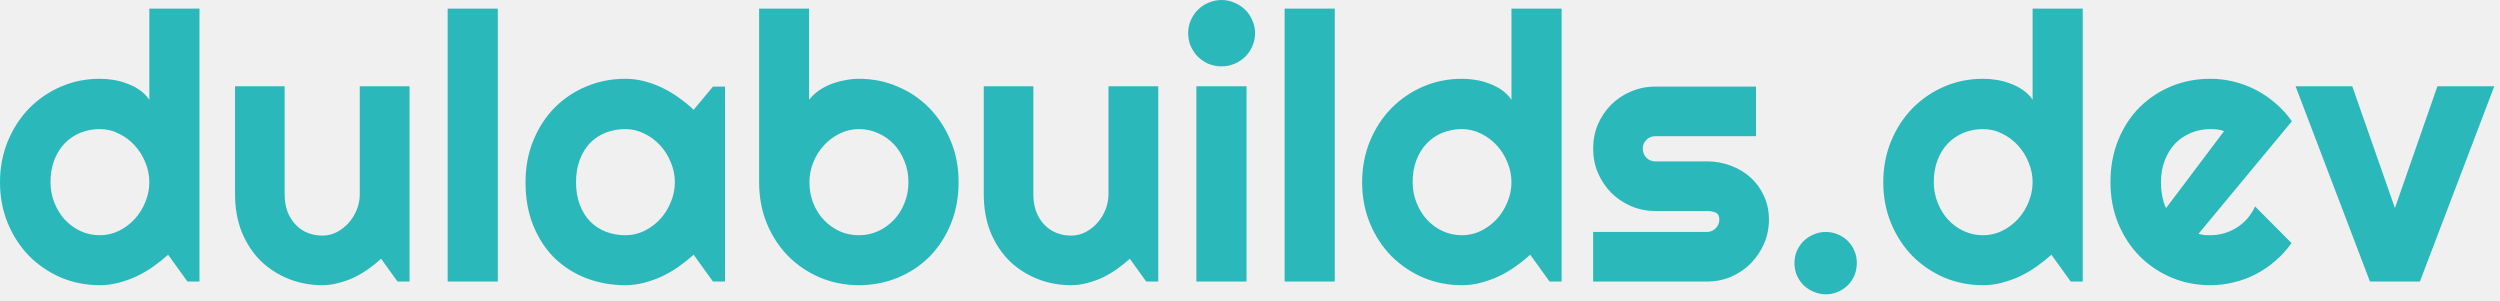
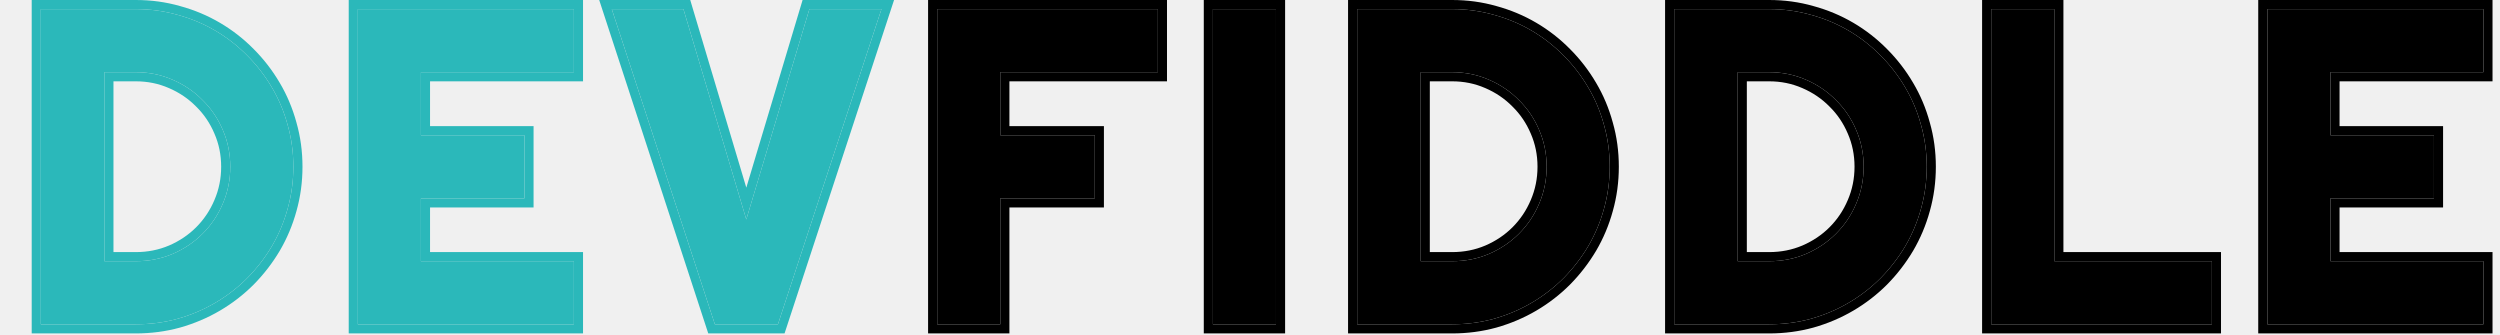
- <svg xmlns="http://www.w3.org/2000/svg" width="241" height="29" viewBox="0 0 241 29" fill="none">
-   <path d="M19.23 27.141H18.07L16.207 24.557C15.75 24.967 15.264 25.354 14.748 25.717C14.244 26.068 13.711 26.379 13.148 26.648C12.586 26.906 12.006 27.111 11.408 27.264C10.822 27.416 10.225 27.492 9.615 27.492C8.291 27.492 7.043 27.246 5.871 26.754C4.711 26.25 3.691 25.559 2.812 24.68C1.945 23.789 1.26 22.74 0.756 21.533C0.252 20.314 0 18.99 0 17.561C0 16.143 0.252 14.824 0.756 13.605C1.26 12.387 1.945 11.332 2.812 10.441C3.691 9.551 4.711 8.854 5.871 8.35C7.043 7.846 8.291 7.594 9.615 7.594C10.037 7.594 10.471 7.629 10.916 7.699C11.373 7.77 11.812 7.887 12.234 8.051C12.668 8.203 13.072 8.408 13.447 8.666C13.822 8.924 14.139 9.24 14.396 9.615V0.826H19.23V27.141ZM14.396 17.561C14.396 16.904 14.268 16.271 14.01 15.662C13.764 15.041 13.424 14.496 12.99 14.027C12.557 13.547 12.047 13.166 11.461 12.885C10.887 12.592 10.271 12.445 9.615 12.445C8.959 12.445 8.338 12.562 7.752 12.797C7.178 13.031 6.674 13.371 6.24 13.816C5.818 14.25 5.484 14.783 5.238 15.416C4.992 16.049 4.869 16.764 4.869 17.561C4.869 18.252 4.992 18.908 5.238 19.529C5.484 20.15 5.818 20.695 6.24 21.164C6.674 21.633 7.178 22.002 7.752 22.271C8.338 22.541 8.959 22.676 9.615 22.676C10.271 22.676 10.887 22.535 11.461 22.254C12.047 21.961 12.557 21.58 12.99 21.111C13.424 20.631 13.764 20.086 14.01 19.477C14.268 18.855 14.396 18.217 14.396 17.561ZM36.738 24.943C36.352 25.295 35.935 25.629 35.49 25.945C35.057 26.25 34.6 26.52 34.119 26.754C33.639 26.977 33.141 27.152 32.625 27.281C32.121 27.422 31.605 27.492 31.078 27.492C29.918 27.492 28.828 27.287 27.809 26.877C26.789 26.467 25.893 25.887 25.119 25.137C24.357 24.375 23.754 23.455 23.309 22.377C22.875 21.287 22.658 20.068 22.658 18.721V8.314H27.439V18.721C27.439 19.354 27.533 19.922 27.721 20.426C27.92 20.918 28.184 21.334 28.512 21.674C28.84 22.014 29.221 22.271 29.654 22.447C30.1 22.623 30.574 22.711 31.078 22.711C31.57 22.711 32.033 22.6 32.467 22.377C32.912 22.143 33.299 21.838 33.627 21.463C33.955 21.088 34.213 20.666 34.4 20.197C34.588 19.717 34.682 19.225 34.682 18.721V8.314H39.48V27.141H38.32L36.738 24.943ZM47.988 27.141H43.154V0.826H47.988V27.141ZM69.891 27.141H68.731L66.867 24.557C66.41 24.967 65.924 25.354 65.408 25.717C64.904 26.068 64.371 26.379 63.809 26.648C63.246 26.906 62.666 27.111 62.068 27.264C61.482 27.416 60.885 27.492 60.275 27.492C58.951 27.492 57.703 27.27 56.531 26.824C55.371 26.379 54.352 25.734 53.473 24.891C52.605 24.035 51.92 22.992 51.416 21.762C50.912 20.531 50.66 19.131 50.66 17.561C50.66 16.096 50.912 14.754 51.416 13.535C51.92 12.305 52.605 11.25 53.473 10.371C54.352 9.492 55.371 8.812 56.531 8.332C57.703 7.84 58.951 7.594 60.275 7.594C60.885 7.594 61.488 7.67 62.086 7.822C62.684 7.975 63.264 8.186 63.826 8.455C64.389 8.725 64.922 9.041 65.426 9.404C65.941 9.768 66.422 10.16 66.867 10.582L68.731 8.35H69.891V27.141ZM65.057 17.561C65.057 16.904 64.928 16.271 64.67 15.662C64.424 15.041 64.084 14.496 63.65 14.027C63.217 13.547 62.707 13.166 62.121 12.885C61.547 12.592 60.932 12.445 60.275 12.445C59.619 12.445 58.998 12.557 58.412 12.779C57.838 13.002 57.334 13.33 56.9 13.764C56.478 14.197 56.145 14.736 55.898 15.381C55.652 16.014 55.529 16.74 55.529 17.561C55.529 18.381 55.652 19.113 55.898 19.758C56.145 20.391 56.478 20.924 56.9 21.357C57.334 21.791 57.838 22.119 58.412 22.342C58.998 22.564 59.619 22.676 60.275 22.676C60.932 22.676 61.547 22.535 62.121 22.254C62.707 21.961 63.217 21.58 63.65 21.111C64.084 20.631 64.424 20.086 64.67 19.477C64.928 18.855 65.057 18.217 65.057 17.561ZM92.408 17.561C92.408 19.037 92.156 20.385 91.652 21.604C91.148 22.822 90.463 23.871 89.596 24.75C88.728 25.617 87.709 26.291 86.537 26.771C85.377 27.252 84.129 27.492 82.793 27.492C81.469 27.492 80.221 27.246 79.049 26.754C77.889 26.262 76.869 25.576 75.99 24.697C75.123 23.818 74.438 22.775 73.934 21.568C73.43 20.35 73.178 19.014 73.178 17.561V0.826H77.994V9.615C78.252 9.287 78.562 8.994 78.926 8.736C79.301 8.479 79.699 8.268 80.121 8.104C80.555 7.939 81 7.816 81.457 7.734C81.914 7.641 82.359 7.594 82.793 7.594C84.129 7.594 85.377 7.846 86.537 8.35C87.709 8.842 88.728 9.533 89.596 10.424C90.463 11.315 91.148 12.369 91.652 13.588C92.156 14.795 92.408 16.119 92.408 17.561ZM87.574 17.561C87.574 16.834 87.445 16.16 87.188 15.539C86.941 14.906 86.602 14.361 86.168 13.904C85.734 13.447 85.225 13.09 84.639 12.832C84.064 12.574 83.449 12.445 82.793 12.445C82.137 12.445 81.516 12.592 80.93 12.885C80.356 13.166 79.852 13.547 79.418 14.027C78.984 14.496 78.644 15.041 78.398 15.662C78.152 16.271 78.029 16.904 78.029 17.561C78.029 18.287 78.152 18.961 78.398 19.582C78.644 20.203 78.984 20.742 79.418 21.199C79.852 21.656 80.356 22.02 80.93 22.289C81.516 22.547 82.137 22.676 82.793 22.676C83.449 22.676 84.064 22.547 84.639 22.289C85.225 22.02 85.734 21.656 86.168 21.199C86.602 20.742 86.941 20.203 87.188 19.582C87.445 18.961 87.574 18.287 87.574 17.561ZM108.914 24.943C108.527 25.295 108.111 25.629 107.666 25.945C107.232 26.25 106.775 26.52 106.295 26.754C105.814 26.977 105.316 27.152 104.801 27.281C104.297 27.422 103.781 27.492 103.254 27.492C102.094 27.492 101.004 27.287 99.984 26.877C98.965 26.467 98.068 25.887 97.295 25.137C96.533 24.375 95.93 23.455 95.484 22.377C95.051 21.287 94.834 20.068 94.834 18.721V8.314H99.615V18.721C99.615 19.354 99.709 19.922 99.897 20.426C100.096 20.918 100.359 21.334 100.688 21.674C101.016 22.014 101.396 22.271 101.83 22.447C102.275 22.623 102.75 22.711 103.254 22.711C103.746 22.711 104.209 22.6 104.643 22.377C105.088 22.143 105.475 21.838 105.803 21.463C106.131 21.088 106.389 20.666 106.576 20.197C106.764 19.717 106.857 19.225 106.857 18.721V8.314H111.656V27.141H110.496L108.914 24.943ZM120.99 3.199C120.99 3.645 120.902 4.061 120.727 4.447C120.562 4.834 120.334 5.174 120.041 5.467C119.748 5.748 119.402 5.977 119.004 6.152C118.617 6.316 118.201 6.398 117.756 6.398C117.311 6.398 116.889 6.316 116.49 6.152C116.104 5.977 115.764 5.748 115.471 5.467C115.189 5.174 114.961 4.834 114.785 4.447C114.621 4.061 114.539 3.645 114.539 3.199C114.539 2.766 114.621 2.355 114.785 1.969C114.961 1.57 115.189 1.23 115.471 0.949C115.764 0.656 116.104 0.428 116.49 0.264C116.889 0.088 117.311 0 117.756 0C118.201 0 118.617 0.088 119.004 0.264C119.402 0.428 119.748 0.656 120.041 0.949C120.334 1.23 120.562 1.57 120.727 1.969C120.902 2.355 120.99 2.766 120.99 3.199ZM120.164 27.141H115.33V8.314H120.164V27.141ZM128.672 27.141H123.838V0.826H128.672V27.141ZM150.539 27.141H149.379L147.516 24.557C147.059 24.967 146.572 25.354 146.057 25.717C145.553 26.068 145.02 26.379 144.457 26.648C143.895 26.906 143.314 27.111 142.717 27.264C142.131 27.416 141.533 27.492 140.924 27.492C139.6 27.492 138.352 27.246 137.18 26.754C136.02 26.25 135 25.559 134.121 24.68C133.254 23.789 132.568 22.74 132.064 21.533C131.561 20.314 131.309 18.99 131.309 17.561C131.309 16.143 131.561 14.824 132.064 13.605C132.568 12.387 133.254 11.332 134.121 10.441C135 9.551 136.02 8.854 137.18 8.35C138.352 7.846 139.6 7.594 140.924 7.594C141.346 7.594 141.779 7.629 142.225 7.699C142.682 7.77 143.121 7.887 143.543 8.051C143.977 8.203 144.381 8.408 144.756 8.666C145.131 8.924 145.447 9.24 145.705 9.615V0.826H150.539V27.141ZM145.705 17.561C145.705 16.904 145.576 16.271 145.318 15.662C145.072 15.041 144.732 14.496 144.299 14.027C143.865 13.547 143.355 13.166 142.77 12.885C142.195 12.592 141.58 12.445 140.924 12.445C140.268 12.445 139.646 12.562 139.061 12.797C138.486 13.031 137.982 13.371 137.549 13.816C137.127 14.25 136.793 14.783 136.547 15.416C136.301 16.049 136.178 16.764 136.178 17.561C136.178 18.252 136.301 18.908 136.547 19.529C136.793 20.15 137.127 20.695 137.549 21.164C137.982 21.633 138.486 22.002 139.061 22.271C139.646 22.541 140.268 22.676 140.924 22.676C141.58 22.676 142.195 22.535 142.77 22.254C143.355 21.961 143.865 21.58 144.299 21.111C144.732 20.631 145.072 20.086 145.318 19.477C145.576 18.855 145.705 18.217 145.705 17.561ZM164.549 27.141H153.58V22.359H164.549C164.877 22.359 165.158 22.242 165.393 22.008C165.627 21.773 165.744 21.492 165.744 21.164C165.744 20.824 165.627 20.602 165.393 20.496C165.158 20.391 164.877 20.338 164.549 20.338H159.557C158.725 20.338 157.945 20.18 157.219 19.863C156.492 19.547 155.859 19.119 155.32 18.58C154.781 18.029 154.354 17.391 154.037 16.664C153.732 15.938 153.58 15.158 153.58 14.326C153.58 13.494 153.732 12.715 154.037 11.988C154.354 11.262 154.781 10.629 155.32 10.09C155.859 9.551 156.492 9.129 157.219 8.824C157.945 8.508 158.725 8.35 159.557 8.35H169.277V13.131H159.557C159.229 13.131 158.947 13.248 158.713 13.482C158.479 13.717 158.361 13.998 158.361 14.326C158.361 14.666 158.479 14.959 158.713 15.205C158.947 15.44 159.229 15.557 159.557 15.557H164.549C165.369 15.557 166.143 15.697 166.869 15.979C167.596 16.248 168.229 16.629 168.768 17.121C169.307 17.613 169.734 18.205 170.051 18.896C170.367 19.588 170.525 20.344 170.525 21.164C170.525 21.996 170.367 22.775 170.051 23.502C169.734 24.217 169.307 24.85 168.768 25.4C168.229 25.939 167.596 26.367 166.869 26.684C166.143 26.988 165.369 27.141 164.549 27.141ZM178.998 25.348C178.998 25.77 178.922 26.168 178.77 26.543C178.617 26.906 178.406 27.223 178.137 27.492C177.867 27.762 177.551 27.973 177.188 28.125C176.824 28.289 176.432 28.371 176.01 28.371C175.6 28.371 175.207 28.289 174.832 28.125C174.469 27.973 174.146 27.762 173.865 27.492C173.596 27.223 173.379 26.906 173.215 26.543C173.062 26.168 172.986 25.77 172.986 25.348C172.986 24.938 173.062 24.551 173.215 24.188C173.379 23.824 173.596 23.508 173.865 23.238C174.146 22.969 174.469 22.758 174.832 22.605C175.207 22.441 175.6 22.359 176.01 22.359C176.432 22.359 176.824 22.441 177.188 22.605C177.551 22.758 177.867 22.969 178.137 23.238C178.406 23.508 178.617 23.824 178.77 24.188C178.922 24.551 178.998 24.938 178.998 25.348ZM200.777 27.141H199.617L197.754 24.557C197.297 24.967 196.811 25.354 196.295 25.717C195.791 26.068 195.258 26.379 194.695 26.648C194.133 26.906 193.553 27.111 192.955 27.264C192.369 27.416 191.771 27.492 191.162 27.492C189.838 27.492 188.59 27.246 187.418 26.754C186.258 26.25 185.238 25.559 184.359 24.68C183.492 23.789 182.807 22.74 182.303 21.533C181.799 20.314 181.547 18.99 181.547 17.561C181.547 16.143 181.799 14.824 182.303 13.605C182.807 12.387 183.492 11.332 184.359 10.441C185.238 9.551 186.258 8.854 187.418 8.35C188.59 7.846 189.838 7.594 191.162 7.594C191.584 7.594 192.018 7.629 192.463 7.699C192.92 7.77 193.359 7.887 193.781 8.051C194.215 8.203 194.619 8.408 194.994 8.666C195.369 8.924 195.686 9.24 195.943 9.615V0.826H200.777V27.141ZM195.943 17.561C195.943 16.904 195.814 16.271 195.557 15.662C195.311 15.041 194.971 14.496 194.537 14.027C194.104 13.547 193.594 13.166 193.008 12.885C192.434 12.592 191.818 12.445 191.162 12.445C190.506 12.445 189.885 12.562 189.299 12.797C188.725 13.031 188.221 13.371 187.787 13.816C187.365 14.25 187.031 14.783 186.785 15.416C186.539 16.049 186.416 16.764 186.416 17.561C186.416 18.252 186.539 18.908 186.785 19.529C187.031 20.15 187.365 20.695 187.787 21.164C188.221 21.633 188.725 22.002 189.299 22.271C189.885 22.541 190.506 22.676 191.162 22.676C191.818 22.676 192.434 22.535 193.008 22.254C193.594 21.961 194.104 21.58 194.537 21.111C194.971 20.631 195.311 20.086 195.557 19.477C195.814 18.855 195.943 18.217 195.943 17.561ZM211.939 22.535C212.127 22.594 212.314 22.635 212.502 22.658C212.689 22.67 212.877 22.676 213.064 22.676C213.533 22.676 213.984 22.611 214.418 22.482C214.852 22.354 215.256 22.172 215.631 21.938C216.018 21.691 216.357 21.398 216.65 21.059C216.955 20.707 217.201 20.32 217.389 19.898L220.904 23.432C220.459 24.064 219.943 24.633 219.357 25.137C218.783 25.641 218.156 26.068 217.477 26.42C216.809 26.771 216.1 27.035 215.35 27.211C214.611 27.398 213.85 27.492 213.064 27.492C211.74 27.492 210.492 27.246 209.32 26.754C208.16 26.262 207.141 25.576 206.262 24.697C205.395 23.818 204.709 22.775 204.205 21.568C203.701 20.35 203.449 19.014 203.449 17.561C203.449 16.072 203.701 14.713 204.205 13.482C204.709 12.252 205.395 11.203 206.262 10.336C207.141 9.469 208.16 8.795 209.32 8.314C210.492 7.834 211.74 7.594 213.064 7.594C213.85 7.594 214.617 7.688 215.367 7.875C216.117 8.062 216.826 8.332 217.494 8.684C218.174 9.035 218.807 9.469 219.393 9.984C219.979 10.488 220.494 11.057 220.939 11.69L211.939 22.535ZM214.4 12.639C214.178 12.557 213.955 12.504 213.732 12.48C213.521 12.457 213.299 12.445 213.064 12.445C212.408 12.445 211.787 12.568 211.201 12.815C210.627 13.049 210.123 13.389 209.689 13.834C209.268 14.279 208.934 14.818 208.688 15.451C208.441 16.072 208.318 16.775 208.318 17.561C208.318 17.736 208.324 17.936 208.336 18.158C208.359 18.381 208.389 18.609 208.424 18.844C208.471 19.066 208.523 19.283 208.582 19.494C208.641 19.705 208.717 19.893 208.811 20.057L214.4 12.639ZM228.463 27.141L221.291 8.314H226.758L230.871 20.057L234.967 8.314H240.451L233.279 27.141H228.463Z" fill="#2BB8BA" />
+ <svg xmlns="http://www.w3.org/2000/svg" width="411" height="55" viewBox="0 0 411 55" fill="none">
+   <mask id="path-1-outside-1_114_28" maskUnits="userSpaceOnUse" x="152" y="-0.686" width="258" height="56" fill="black">
+     <rect fill="white" x="152" y="-0.686" width="258" height="56" />
+     <path d="M164.447 53.315H154.077V1.5H190.354V11.87H164.447V22.24H179.984V32.61H164.447V53.315ZM209.772 53.315H199.402V1.5H209.772V53.315ZM264.636 27.407C264.636 29.792 264.323 32.092 263.697 34.309C263.095 36.501 262.227 38.56 261.095 40.487C259.963 42.39 258.614 44.137 257.048 45.727C255.483 47.292 253.736 48.641 251.809 49.773C249.882 50.906 247.81 51.785 245.594 52.411C243.402 53.013 241.114 53.315 238.729 53.315H223.12V1.5H238.729C241.114 1.5 243.402 1.813 245.594 2.439C247.81 3.042 249.882 3.909 251.809 5.041C253.736 6.173 255.483 7.534 257.048 9.124C258.614 10.69 259.963 12.436 261.095 14.363C262.227 16.266 263.095 18.326 263.697 20.542C264.323 22.734 264.636 25.023 264.636 27.407ZM254.266 27.407C254.266 25.263 253.857 23.252 253.038 21.373C252.243 19.494 251.135 17.856 249.713 16.459C248.316 15.038 246.666 13.918 244.763 13.099C242.884 12.28 240.873 11.87 238.729 11.87H233.562V42.944H238.729C240.873 42.944 242.884 42.547 244.763 41.752C246.666 40.933 248.316 39.825 249.713 38.428C251.135 37.007 252.243 35.356 253.038 33.477C253.857 31.575 254.266 29.551 254.266 27.407ZM316.754 27.407C316.754 29.792 316.441 32.092 315.815 34.309C315.213 36.501 314.345 38.56 313.213 40.487C312.081 42.39 310.732 44.137 309.166 45.727C307.601 47.292 305.854 48.641 303.927 49.773C302 50.906 299.928 51.785 297.712 52.411C295.52 53.013 293.232 53.315 290.847 53.315H275.238V1.5H290.847C293.232 1.5 295.52 1.813 297.712 2.439C299.928 3.042 302 3.909 303.927 5.041C305.854 6.173 307.601 7.534 309.166 9.124C310.732 10.69 312.081 12.436 313.213 14.363C314.345 16.266 315.213 18.326 315.815 20.542C316.441 22.734 316.754 25.023 316.754 27.407ZM306.384 27.407C306.384 25.263 305.975 23.252 305.156 21.373C304.361 19.494 303.253 17.856 301.831 16.459C300.434 15.038 298.784 13.918 296.881 13.099C295.002 12.28 292.991 11.87 290.847 11.87H285.68V42.944H290.847C292.991 42.944 295.002 42.547 296.881 41.752C298.784 40.933 300.434 39.825 301.831 38.428C303.253 37.007 304.361 35.356 305.156 33.477C305.975 31.575 306.384 29.551 306.384 27.407ZM363.633 53.315H327.356V1.5H337.726V42.944H363.633V53.315ZM408.271 53.315H372.753V1.5H408.271V11.87H383.123V22.24H400.142V32.61H383.123V42.944H408.271V53.315Z" />
+   </mask>
+   <path d="M164.447 53.315H154.077V1.5H190.354V11.87H164.447V22.24H179.984V32.61H164.447V53.315ZM209.772 53.315H199.402V1.5H209.772V53.315ZM264.636 27.407C264.636 29.792 264.323 32.092 263.697 34.309C263.095 36.501 262.227 38.56 261.095 40.487C259.963 42.39 258.614 44.137 257.048 45.727C255.483 47.292 253.736 48.641 251.809 49.773C249.882 50.906 247.81 51.785 245.594 52.411C243.402 53.013 241.114 53.315 238.729 53.315H223.12V1.5H238.729C241.114 1.5 243.402 1.813 245.594 2.439C247.81 3.042 249.882 3.909 251.809 5.041C253.736 6.173 255.483 7.534 257.048 9.124C258.614 10.69 259.963 12.436 261.095 14.363C262.227 16.266 263.095 18.326 263.697 20.542C264.323 22.734 264.636 25.023 264.636 27.407ZM254.266 27.407C254.266 25.263 253.857 23.252 253.038 21.373C252.243 19.494 251.135 17.856 249.713 16.459C248.316 15.038 246.666 13.918 244.763 13.099C242.884 12.28 240.873 11.87 238.729 11.87H233.562V42.944H238.729C240.873 42.944 242.884 42.547 244.763 41.752C246.666 40.933 248.316 39.825 249.713 38.428C251.135 37.007 252.243 35.356 253.038 33.477C253.857 31.575 254.266 29.551 254.266 27.407ZM316.754 27.407C316.754 29.792 316.441 32.092 315.815 34.309C315.213 36.501 314.345 38.56 313.213 40.487C312.081 42.39 310.732 44.137 309.166 45.727C307.601 47.292 305.854 48.641 303.927 49.773C302 50.906 299.928 51.785 297.712 52.411C295.52 53.013 293.232 53.315 290.847 53.315H275.238V1.5H290.847C293.232 1.5 295.52 1.813 297.712 2.439C299.928 3.042 302 3.909 303.927 5.041C305.854 6.173 307.601 7.534 309.166 9.124C310.732 10.69 312.081 12.436 313.213 14.363C314.345 16.266 315.213 18.326 315.815 20.542C316.441 22.734 316.754 25.023 316.754 27.407ZM306.384 27.407C306.384 25.263 305.975 23.252 305.156 21.373C304.361 19.494 303.253 17.856 301.831 16.459C300.434 15.038 298.784 13.918 296.881 13.099C295.002 12.28 292.991 11.87 290.847 11.87H285.68V42.944H290.847C292.991 42.944 295.002 42.547 296.881 41.752C298.784 40.933 300.434 39.825 301.831 38.428C303.253 37.007 304.361 35.356 305.156 33.477C305.975 31.575 306.384 29.551 306.384 27.407ZM363.633 53.315H327.356V1.5H337.726V42.944H363.633V53.315ZM408.271 53.315H372.753V1.5H408.271V11.87H383.123V22.24H400.142V32.61H383.123V42.944H408.271V53.315Z" fill="black" />
+   <path d="M164.447 53.315V54.815H165.947V53.315H164.447ZM154.077 53.315H152.577V54.815H154.077V53.315ZM154.077 1.5V0H152.577V1.5H154.077ZM190.354 1.5H191.854V0H190.354V1.5ZM190.354 11.87V13.37H191.854V11.87H190.354ZM164.447 11.87V10.37H162.947V11.87H164.447ZM164.447 22.24H162.947V23.74H164.447V22.24ZM179.984 22.24H181.484V20.74H179.984V22.24ZM179.984 32.61V34.11H181.484V32.61H179.984ZM164.447 32.61V31.11H162.947V32.61H164.447ZM164.447 53.315V51.815H154.077V53.315V54.815H164.447V53.315ZM154.077 53.315H155.577V1.5H154.077H152.577V53.315H154.077ZM154.077 1.5V3H190.354V1.5V0H154.077V1.5ZM190.354 1.5H188.854V11.87H190.354H191.854V1.5H190.354ZM190.354 11.87V10.37H164.447V11.87V13.37H190.354V11.87ZM164.447 11.87H162.947V22.24H164.447H165.947V11.87H164.447ZM164.447 22.24V23.74H179.984V22.24V20.74H164.447V22.24ZM179.984 22.24H178.484V32.61H179.984H181.484V22.24H179.984ZM179.984 32.61V31.11H164.447V32.61V34.11H179.984V32.61ZM164.447 32.61H162.947V53.315H164.447H165.947V32.61H164.447ZM209.772 53.315V54.815H211.272V53.315H209.772ZM199.402 53.315H197.902V54.815H199.402V53.315ZM199.402 1.5V0H197.902V1.5H199.402ZM209.772 1.5H211.272V0H209.772V1.5ZM209.772 53.315V51.815H199.402V53.315V54.815H209.772V53.315ZM199.402 53.315H200.902V1.5H199.402H197.902V53.315H199.402ZM199.402 1.5V3H209.772V1.5V0H199.402V1.5ZM209.772 1.5H208.272V53.315H209.772H211.272V1.5H209.772ZM263.697 34.309L262.253 33.901L262.25 33.911L263.697 34.309ZM261.095 40.487L262.384 41.254L262.389 41.247L261.095 40.487ZM257.048 45.727L258.109 46.787L258.117 46.779L257.048 45.727ZM245.594 52.411L245.992 53.858L246.002 53.855L245.594 52.411ZM223.12 53.315H221.62V54.815H223.12V53.315ZM223.12 1.5V0H221.62V1.5H223.12ZM245.594 2.439L245.182 3.882L245.192 3.884L245.201 3.887L245.594 2.439ZM257.048 9.124L255.98 10.177L255.988 10.185L257.048 9.124ZM261.095 14.363L259.802 15.123L259.806 15.13L261.095 14.363ZM263.697 20.542L262.249 20.935L262.252 20.945L262.255 20.954L263.697 20.542ZM253.038 21.373L251.656 21.957L251.659 21.965L251.663 21.972L253.038 21.373ZM249.713 16.459L248.644 17.511L248.653 17.52L248.662 17.529L249.713 16.459ZM244.763 13.099L244.164 14.474L244.17 14.476L244.763 13.099ZM233.562 11.87V10.37H232.062V11.87H233.562ZM233.562 42.944H232.062V44.444H233.562V42.944ZM244.763 41.752L245.348 43.133L245.356 43.13L244.763 41.752ZM249.713 38.428L248.653 37.367L249.713 38.428ZM253.038 33.477L251.66 32.885L251.656 32.893L253.038 33.477ZM264.636 27.407H263.136C263.136 29.659 262.841 31.822 262.253 33.901L263.697 34.309L265.14 34.717C265.805 32.363 266.136 29.925 266.136 27.407H264.636ZM263.697 34.309L262.25 33.911C261.683 35.978 260.866 37.916 259.802 39.727L261.095 40.487L262.389 41.247C263.589 39.205 264.507 37.023 265.143 34.706L263.697 34.309ZM261.095 40.487L259.806 39.72C258.736 41.519 257.461 43.169 255.98 44.674L257.048 45.727L258.117 46.779C259.767 45.104 261.19 43.262 262.384 41.254L261.095 40.487ZM257.048 45.727L255.988 44.666C254.513 46.141 252.868 47.412 251.049 48.48L251.809 49.773L252.569 51.067C254.605 49.871 256.452 48.444 258.109 46.787L257.048 45.727ZM251.809 49.773L251.049 48.48C249.236 49.545 247.283 50.375 245.186 50.968L245.594 52.411L246.002 53.855C248.338 53.194 250.528 52.266 252.569 51.067L251.809 49.773ZM245.594 52.411L245.197 50.965C243.141 51.53 240.986 51.815 238.729 51.815V53.315V54.815C241.242 54.815 243.664 54.497 245.992 53.858L245.594 52.411ZM238.729 53.315V51.815H223.12V53.315V54.815H238.729V53.315ZM223.12 53.315H224.62V1.5H223.12H221.62V53.315H223.12ZM223.12 1.5V3H238.729V1.5V0H223.12V1.5ZM238.729 1.5V3C240.981 3 243.13 3.295 245.182 3.882L245.594 2.439L246.006 0.997C243.674 0.331 241.247 0 238.729 0V1.5ZM245.594 2.439L245.201 3.887C247.292 4.455 249.24 5.271 251.049 6.334L251.809 5.041L252.569 3.748C250.524 2.546 248.329 1.628 245.988 0.992L245.594 2.439ZM251.809 5.041L251.049 6.334C252.864 7.4 254.506 8.68 255.98 10.177L257.048 9.124L258.117 8.071C256.459 6.388 254.609 4.946 252.569 3.748L251.809 5.041ZM257.048 9.124L255.988 10.185C257.463 11.66 258.734 13.305 259.802 15.123L261.095 14.363L262.389 13.604C261.193 11.568 259.766 9.72 258.109 8.063L257.048 9.124ZM261.095 14.363L259.806 15.13C260.866 16.912 261.681 18.845 262.249 20.935L263.697 20.542L265.144 20.149C264.508 17.806 263.589 15.62 262.384 13.596L261.095 14.363ZM263.697 20.542L262.255 20.954C262.841 23.006 263.136 25.155 263.136 27.407H264.636H266.136C266.136 24.89 265.805 22.462 265.139 20.13L263.697 20.542ZM254.266 27.407H255.766C255.766 25.067 255.318 22.85 254.413 20.774L253.038 21.373L251.663 21.972C252.395 23.654 252.766 25.46 252.766 27.407H254.266ZM253.038 21.373L254.419 20.789C253.549 18.732 252.33 16.928 250.765 15.389L249.713 16.459L248.662 17.529C249.939 18.784 250.936 20.256 251.656 21.957L253.038 21.373ZM249.713 16.459L250.783 15.407C249.244 13.842 247.431 12.614 245.356 11.721L244.763 13.099L244.17 14.476C245.902 15.222 247.388 16.233 248.644 17.511L249.713 16.459ZM244.763 13.099L245.363 11.724C243.286 10.818 241.07 10.37 238.729 10.37V11.87V13.37C240.676 13.37 242.483 13.741 244.164 14.474L244.763 13.099ZM238.729 11.87V10.37H233.562V11.87V13.37H238.729V11.87ZM233.562 11.87H232.062V42.944H233.562H235.062V11.87H233.562ZM233.562 42.944V44.444H238.729V42.944V41.444H233.562V42.944ZM238.729 42.944V44.444C241.063 44.444 243.275 44.011 245.348 43.133L244.763 41.752L244.179 40.37C242.494 41.083 240.683 41.444 238.729 41.444V42.944ZM244.763 41.752L245.356 43.13C247.425 42.239 249.236 41.026 250.774 39.488L249.713 38.428L248.653 37.367C247.397 38.623 245.907 39.627 244.17 40.374L244.763 41.752ZM249.713 38.428L250.774 39.488C252.334 37.928 253.55 36.116 254.419 34.062L253.038 33.477L251.656 32.893C250.935 34.597 249.935 36.084 248.653 37.367L249.713 38.428ZM253.038 33.477L254.416 34.071C255.318 31.974 255.766 29.748 255.766 27.407H254.266H252.766C252.766 29.355 252.395 31.175 251.66 32.885L253.038 33.477ZM315.815 34.309L314.371 33.901L314.368 33.911L315.815 34.309ZM313.213 40.487L314.502 41.254L314.507 41.247L313.213 40.487ZM309.166 45.727L310.227 46.787L310.235 46.779L309.166 45.727ZM297.712 52.411L298.11 53.858L298.12 53.855L297.712 52.411ZM275.238 53.315H273.738V54.815H275.238V53.315ZM275.238 1.5V0H273.738V1.5H275.238ZM297.712 2.439L297.3 3.882L297.31 3.884L297.319 3.887L297.712 2.439ZM309.166 9.124L308.098 10.177L308.106 10.185L309.166 9.124ZM313.213 14.363L311.92 15.123L311.924 15.13L313.213 14.363ZM315.815 20.542L314.367 20.935L314.37 20.945L314.373 20.954L315.815 20.542ZM305.156 21.373L303.774 21.957L303.777 21.965L303.781 21.972L305.156 21.373ZM301.831 16.459L300.762 17.511L300.771 17.52L300.78 17.529L301.831 16.459ZM296.881 13.099L296.282 14.474L296.288 14.476L296.881 13.099ZM285.68 11.87V10.37H284.18V11.87H285.68ZM285.68 42.944H284.18V44.444H285.68V42.944ZM296.881 41.752L297.466 43.133L297.474 43.13L296.881 41.752ZM301.831 38.428L300.771 37.367L301.831 38.428ZM305.156 33.477L303.778 32.885L303.774 32.893L305.156 33.477ZM316.754 27.407H315.254C315.254 29.659 314.959 31.822 314.371 33.901L315.815 34.309L317.258 34.717C317.923 32.363 318.254 29.925 318.254 27.407H316.754ZM315.815 34.309L314.368 33.911C313.801 35.978 312.984 37.916 311.92 39.727L313.213 40.487L314.507 41.247C315.707 39.205 316.625 37.023 317.261 34.706L315.815 34.309ZM313.213 40.487L311.924 39.72C310.854 41.519 309.579 43.169 308.098 44.674L309.166 45.727L310.235 46.779C311.885 45.104 313.308 43.262 314.502 41.254L313.213 40.487ZM309.166 45.727L308.106 44.666C306.631 46.141 304.986 47.412 303.167 48.48L303.927 49.773L304.687 51.067C306.723 49.871 308.57 48.444 310.227 46.787L309.166 45.727ZM303.927 49.773L303.167 48.48C301.354 49.545 299.401 50.375 297.304 50.968L297.712 52.411L298.12 53.855C300.456 53.194 302.646 52.266 304.687 51.067L303.927 49.773ZM297.712 52.411L297.315 50.965C295.259 51.53 293.104 51.815 290.847 51.815V53.315V54.815C293.359 54.815 295.782 54.497 298.11 53.858L297.712 52.411ZM290.847 53.315V51.815H275.238V53.315V54.815H290.847V53.315ZM275.238 53.315H276.738V1.5H275.238H273.738V53.315H275.238ZM275.238 1.5V3H290.847V1.5V0H275.238V1.5ZM290.847 1.5V3C293.099 3 295.248 3.295 297.3 3.882L297.712 2.439L298.124 0.997C295.792 0.331 293.365 0 290.847 0V1.5ZM297.712 2.439L297.319 3.887C299.41 4.455 301.358 5.271 303.167 6.334L303.927 5.041L304.687 3.748C302.642 2.546 300.447 1.628 298.106 0.992L297.712 2.439ZM303.927 5.041L303.167 6.334C304.982 7.4 306.624 8.68 308.098 10.177L309.166 9.124L310.235 8.071C308.577 6.388 306.727 4.946 304.687 3.748L303.927 5.041ZM309.166 9.124L308.106 10.185C309.581 11.66 310.852 13.305 311.92 15.123L313.213 14.363L314.507 13.604C313.311 11.568 311.884 9.72 310.227 8.063L309.166 9.124ZM313.213 14.363L311.924 15.13C312.984 16.912 313.799 18.845 314.367 20.935L315.815 20.542L317.262 20.149C316.626 17.806 315.707 15.62 314.502 13.596L313.213 14.363ZM315.815 20.542L314.373 20.954C314.959 23.006 315.254 25.155 315.254 27.407H316.754H318.254C318.254 24.89 317.923 22.462 317.257 20.13L315.815 20.542ZM306.384 27.407H307.884C307.884 25.067 307.436 22.85 306.531 20.774L305.156 21.373L303.781 21.972C304.513 23.654 304.884 25.46 304.884 27.407H306.384ZM305.156 21.373L306.537 20.789C305.667 18.732 304.448 16.928 302.883 15.389L301.831 16.459L300.78 17.529C302.057 18.784 303.054 20.256 303.774 21.957L305.156 21.373ZM301.831 16.459L302.901 15.407C301.362 13.842 299.549 12.614 297.474 11.721L296.881 13.099L296.288 14.476C298.02 15.222 299.506 16.233 300.762 17.511L301.831 16.459ZM296.881 13.099L297.481 11.724C295.404 10.818 293.188 10.37 290.847 10.37V11.87V13.37C292.794 13.37 294.601 13.741 296.282 14.474L296.881 13.099ZM290.847 11.87V10.37H285.68V11.87V13.37H290.847V11.87ZM285.68 11.87H284.18V42.944H285.68H287.18V11.87H285.68ZM285.68 42.944V44.444H290.847V42.944V41.444H285.68V42.944ZM290.847 42.944V44.444C293.181 44.444 295.393 44.011 297.466 43.133L296.881 41.752L296.297 40.37C294.612 41.083 292.801 41.444 290.847 41.444V42.944ZM296.881 41.752L297.474 43.13C299.543 42.239 301.354 41.026 302.892 39.488L301.831 38.428L300.771 37.367C299.515 38.623 298.025 39.627 296.288 40.374L296.881 41.752ZM301.831 38.428L302.892 39.488C304.452 37.928 305.668 36.116 306.537 34.062L305.156 33.477L303.774 32.893C303.053 34.597 302.053 36.084 300.771 37.367L301.831 38.428ZM305.156 33.477L306.533 34.071C307.436 31.974 307.884 29.748 307.884 27.407H306.384H304.884C304.884 29.355 304.513 31.175 303.778 32.885L305.156 33.477ZM363.633 53.315V54.815H365.133V53.315H363.633ZM327.356 53.315H325.856V54.815H327.356V53.315ZM327.356 1.5V0H325.856V1.5H327.356ZM337.726 1.5H339.226V0H337.726V1.5ZM337.726 42.944H336.226V44.444H337.726V42.944ZM363.633 42.944H365.133V41.444H363.633V42.944ZM363.633 53.315V51.815H327.356V53.315V54.815H363.633V53.315ZM327.356 53.315H328.856V1.5H327.356H325.856V53.315H327.356ZM327.356 1.5V3H337.726V1.5V0H327.356V1.5ZM337.726 1.5H336.226V42.944H337.726H339.226V1.5H337.726ZM337.726 42.944V44.444H363.633V42.944V41.444H337.726V42.944ZM363.633 42.944H362.133V53.315H363.633H365.133V42.944H363.633ZM408.271 53.315V54.815H409.771V53.315H408.271ZM372.753 53.315H371.253V54.815H372.753V53.315ZM372.753 1.5V0H371.253V1.5H372.753ZM408.271 1.5H409.771V0H408.271V1.5ZM408.271 11.87V13.37H409.771V11.87H408.271ZM383.123 11.87V10.37H381.623V11.87H383.123ZM383.123 22.24H381.623V23.74H383.123V22.24ZM400.142 22.24H401.642V20.74H400.142V22.24ZM400.142 32.61V34.11H401.642V32.61H400.142ZM383.123 32.61V31.11H381.623V32.61H383.123ZM383.123 42.944H381.623V44.444H383.123V42.944ZM408.271 42.944H409.771V41.444H408.271V42.944ZM408.271 53.315V51.815H372.753V53.315V54.815H408.271V53.315ZM372.753 53.315H374.253V1.5H372.753H371.253V53.315H372.753ZM372.753 1.5V3H408.271V1.5V0H372.753V1.5ZM408.271 1.5H406.771V11.87H408.271H409.771V1.5H408.271ZM408.271 11.87V10.37H383.123V11.87V13.37H408.271V11.87ZM383.123 11.87H381.623V22.24H383.123H384.623V11.87H383.123ZM383.123 22.24V23.74H400.142V22.24V20.74H383.123V22.24ZM400.142 22.24H398.642V32.61H400.142H401.642V22.24H400.142ZM400.142 32.61V31.11H383.123V32.61V34.11H400.142V32.61ZM383.123 32.61H381.623V42.944H383.123H384.623V32.61H383.123ZM383.123 42.944V44.444H408.271V42.944V41.444H383.123V42.944ZM408.271 42.944H406.771V53.315H408.271H409.771V42.944H408.271Z" fill="black" mask="url(#path-1-outside-1_114_28)" />
+   <mask id="path-3-outside-2_114_28" maskUnits="userSpaceOnUse" x="5" y="-0.686" width="142" height="56" fill="black">
+     <rect fill="white" x="5" y="-0.686" width="142" height="56" />
+     <path d="M48.229 27.407C48.229 29.792 47.916 32.092 47.289 34.309C46.687 36.501 45.82 38.56 44.688 40.487C43.556 42.39 42.207 44.137 40.641 45.727C39.075 47.292 37.329 48.641 35.402 49.773C33.474 50.906 31.403 51.785 29.187 52.411C26.995 53.013 24.706 53.315 22.322 53.315H6.712V1.5H22.322C24.706 1.5 26.995 1.813 29.187 2.439C31.403 3.042 33.474 3.909 35.402 5.041C37.329 6.173 39.075 7.534 40.641 9.124C42.207 10.69 43.556 12.436 44.688 14.363C45.82 16.266 46.687 18.326 47.289 20.542C47.916 22.734 48.229 25.023 48.229 27.407ZM37.859 27.407C37.859 25.263 37.449 23.252 36.63 21.373C35.835 19.494 34.727 17.856 33.306 16.459C31.909 15.038 30.259 13.918 28.356 13.099C26.477 12.28 24.465 11.87 22.322 11.87H17.154V42.944H22.322C24.465 42.944 26.477 42.547 28.356 41.752C30.259 40.933 31.909 39.825 33.306 38.428C34.727 37.007 35.835 35.356 36.63 33.477C37.449 31.575 37.859 29.551 37.859 27.407ZM94.349 53.315H58.83V1.5H94.349V11.87H69.2V22.24H86.219V32.61H69.2V42.944H94.349V53.315ZM144.913 1.5L127.894 53.315H117.524L100.578 1.5H112.357L122.691 36.079L133.061 1.5H144.913Z" />
+   </mask>
+   <path d="M48.229 27.407C48.229 29.792 47.916 32.092 47.289 34.309C46.687 36.501 45.82 38.56 44.688 40.487C43.556 42.39 42.207 44.137 40.641 45.727C39.075 47.292 37.329 48.641 35.402 49.773C33.474 50.906 31.403 51.785 29.187 52.411C26.995 53.013 24.706 53.315 22.322 53.315H6.712V1.5H22.322C24.706 1.5 26.995 1.813 29.187 2.439C31.403 3.042 33.474 3.909 35.402 5.041C37.329 6.173 39.075 7.534 40.641 9.124C42.207 10.69 43.556 12.436 44.688 14.363C45.82 16.266 46.687 18.326 47.289 20.542C47.916 22.734 48.229 25.023 48.229 27.407ZM37.859 27.407C37.859 25.263 37.449 23.252 36.63 21.373C35.835 19.494 34.727 17.856 33.306 16.459C31.909 15.038 30.259 13.918 28.356 13.099C26.477 12.28 24.465 11.87 22.322 11.87H17.154V42.944H22.322C24.465 42.944 26.477 42.547 28.356 41.752C30.259 40.933 31.909 39.825 33.306 38.428C34.727 37.007 35.835 35.356 36.63 33.477C37.449 31.575 37.859 29.551 37.859 27.407ZM94.349 53.315H58.83V1.5H94.349V11.87H69.2V22.24H86.219V32.61H69.2V42.944H94.349V53.315ZM144.913 1.5L127.894 53.315H117.524L100.578 1.5H112.357L122.691 36.079L133.061 1.5H144.913Z" fill="#2BB8BA" />
+   <path d="M47.289 34.309L45.846 33.901L45.843 33.911L47.289 34.309ZM44.688 40.487L45.977 41.254L45.981 41.247L44.688 40.487ZM40.641 45.727L41.702 46.787L41.709 46.779L40.641 45.727ZM29.187 52.411L29.584 53.858L29.595 53.855L29.187 52.411ZM6.712 53.315H5.212V54.815H6.712V53.315ZM6.712 1.5V0H5.212V1.5H6.712ZM29.187 2.439L28.775 3.882L28.784 3.884L28.793 3.887L29.187 2.439ZM40.641 9.124L39.572 10.177L39.58 10.185L40.641 9.124ZM44.688 14.363L43.394 15.123L43.399 15.13L44.688 14.363ZM47.289 20.542L45.842 20.935L45.844 20.945L45.847 20.954L47.289 20.542ZM36.63 21.373L35.249 21.957L35.252 21.965L35.255 21.972L36.63 21.373ZM33.306 16.459L32.236 17.511L32.245 17.52L32.254 17.529L33.306 16.459ZM28.356 13.099L27.756 14.474L27.763 14.476L28.356 13.099ZM17.154 11.87V10.37H15.655V11.87H17.154ZM17.154 42.944H15.655V44.444H17.154V42.944ZM28.356 41.752L28.94 43.133L28.949 43.13L28.356 41.752ZM33.306 38.428L32.245 37.367L33.306 38.428ZM36.63 33.477L35.252 32.885L35.249 32.893L36.63 33.477ZM48.229 27.407H46.729C46.729 29.659 46.433 31.822 45.846 33.901L47.289 34.309L48.733 34.717C49.398 32.363 49.729 29.925 49.729 27.407H48.229ZM47.289 34.309L45.843 33.911C45.275 35.978 44.459 37.916 43.394 39.727L44.688 40.487L45.981 41.247C47.181 39.205 48.099 37.023 48.736 34.706L47.289 34.309ZM44.688 40.487L43.399 39.72C42.329 41.519 41.054 43.169 39.572 44.674L40.641 45.727L41.709 46.779C43.359 45.104 44.782 43.262 45.977 41.254L44.688 40.487ZM40.641 45.727L39.58 44.666C38.105 46.141 36.46 47.412 34.642 48.48L35.402 49.773L36.161 51.067C38.197 49.871 40.045 48.444 41.702 46.787L40.641 45.727ZM35.402 49.773L34.642 48.48C32.828 49.545 30.875 50.375 28.779 50.968L29.187 52.411L29.595 53.855C31.93 53.194 34.121 52.266 36.161 51.067L35.402 49.773ZM29.187 52.411L28.789 50.965C26.733 51.53 24.579 51.815 22.322 51.815V53.315V54.815C24.834 54.815 27.256 54.497 29.584 53.858L29.187 52.411ZM22.322 53.315V51.815H6.712V53.315V54.815H22.322V53.315ZM6.712 53.315H8.212V1.5H6.712H5.212V53.315H6.712ZM6.712 1.5V3H22.322V1.5V0H6.712V1.5ZM22.322 1.5V3C24.573 3 26.723 3.295 28.775 3.882L29.187 2.439L29.599 0.997C27.267 0.331 24.839 0 22.322 0V1.5ZM29.187 2.439L28.793 3.887C30.885 4.455 32.833 5.271 34.642 6.334L35.402 5.041L36.161 3.748C34.116 2.546 31.921 1.628 29.58 0.992L29.187 2.439ZM35.402 5.041L34.642 6.334C36.456 7.4 38.099 8.68 39.572 10.177L40.641 9.124L41.709 8.071C40.052 6.388 38.201 4.946 36.161 3.748L35.402 5.041ZM40.641 9.124L39.58 10.185C41.055 11.66 42.326 13.305 43.394 15.123L44.688 14.363L45.981 13.604C44.785 11.568 43.358 9.72 41.702 8.063L40.641 9.124ZM44.688 14.363L43.399 15.13C44.459 16.912 45.274 18.845 45.842 20.935L47.289 20.542L48.737 20.149C48.1 17.806 47.181 15.62 45.977 13.596L44.688 14.363ZM47.289 20.542L45.847 20.954C46.433 23.006 46.729 25.155 46.729 27.407H48.229H49.729C49.729 24.89 49.398 22.462 48.731 20.13L47.289 20.542ZM37.859 27.407H39.359C39.359 25.067 38.91 22.85 38.005 20.774L36.63 21.373L35.255 21.972C35.988 23.654 36.359 25.46 36.359 27.407H37.859ZM36.63 21.373L38.011 20.789C37.142 18.732 35.923 16.928 34.357 15.389L33.306 16.459L32.254 17.529C33.531 18.784 34.529 20.256 35.249 21.957L36.63 21.373ZM33.306 16.459L34.376 15.407C32.837 13.842 31.023 12.614 28.949 11.721L28.356 13.099L27.763 14.476C29.494 15.222 30.981 16.233 32.236 17.511L33.306 16.459ZM28.356 13.099L28.955 11.724C26.878 10.818 24.662 10.37 22.322 10.37V11.87V13.37C24.269 13.37 26.075 13.741 27.756 14.474L28.356 13.099ZM22.322 11.87V10.37H17.154V11.87V13.37H22.322V11.87ZM17.154 11.87H15.655V42.944H17.154H18.654V11.87H17.154ZM17.154 42.944V44.444H22.322V42.944V41.444H17.154V42.944ZM22.322 42.944V44.444C24.656 44.444 26.867 44.011 28.94 43.133L28.356 41.752L27.771 40.37C26.087 41.083 24.275 41.444 22.322 41.444V42.944ZM28.356 41.752L28.949 43.13C31.018 42.239 32.828 41.026 34.367 39.488L33.306 38.428L32.245 37.367C30.989 38.623 29.5 39.627 27.763 40.374L28.356 41.752ZM33.306 38.428L34.367 39.488C35.926 37.928 37.142 36.116 38.011 34.062L36.63 33.477L35.249 32.893C34.528 34.597 33.528 36.084 32.245 37.367L33.306 38.428ZM36.63 33.477L38.008 34.071C38.91 31.974 39.359 29.748 39.359 27.407H37.859H36.359C36.359 29.355 35.988 31.175 35.252 32.885L36.63 33.477ZM94.349 53.315V54.815H95.849V53.315H94.349ZM58.83 53.315H57.33V54.815H58.83V53.315ZM58.83 1.5V0H57.33V1.5H58.83ZM94.349 1.5H95.849V0H94.349V1.5ZM94.349 11.87V13.37H95.849V11.87H94.349ZM69.2 11.87V10.37H67.7V11.87H69.2ZM69.2 22.24H67.7V23.74H69.2V22.24ZM86.219 22.24H87.719V20.74H86.219V22.24ZM86.219 32.61V34.11H87.719V32.61H86.219ZM69.2 32.61V31.11H67.7V32.61H69.2ZM69.2 42.944H67.7V44.444H69.2V42.944ZM94.349 42.944H95.849V41.444H94.349V42.944ZM94.349 53.315V51.815H58.83V53.315V54.815H94.349V53.315ZM58.83 53.315H60.33V1.5H58.83H57.33V53.315H58.83ZM58.83 1.5V3H94.349V1.5V0H58.83V1.5ZM94.349 1.5H92.849V11.87H94.349H95.849V1.5H94.349ZM94.349 11.87V10.37H69.2V11.87V13.37H94.349V11.87ZM69.2 11.87H67.7V22.24H69.2H70.7V11.87H69.2ZM69.2 22.24V23.74H86.219V22.24V20.74H69.2V22.24ZM86.219 22.24H84.719V32.61H86.219H87.719V22.24H86.219ZM86.219 32.61V31.11H69.2V32.61V34.11H86.219V32.61ZM69.2 32.61H67.7V42.944H69.2H70.7V32.61H69.2ZM69.2 42.944V44.444H94.349V42.944V41.444H69.2V42.944ZM94.349 42.944H92.849V53.315H94.349H95.849V42.944H94.349ZM144.913 1.5L146.338 1.968L146.984 0H144.913V1.5ZM127.894 53.315V54.815H128.98L129.319 53.782L127.894 53.315ZM117.524 53.315L116.099 53.781L116.437 54.815H117.524V53.315ZM100.578 1.5V0H98.509L99.152 1.966L100.578 1.5ZM112.357 1.5L113.794 1.071L113.475 0H112.357V1.5ZM122.691 36.079L121.254 36.509L122.689 41.309L124.128 36.51L122.691 36.079ZM133.061 1.5V0H131.945L131.625 1.069L133.061 1.5ZM144.913 1.5L143.488 1.032L126.469 52.846L127.894 53.315L129.319 53.782L146.338 1.968L144.913 1.5ZM127.894 53.315V51.815H117.524V53.315V54.815H127.894V53.315ZM117.524 53.315L118.95 52.848L102.004 1.034L100.578 1.5L99.152 1.966L116.099 53.781L117.524 53.315ZM100.578 1.5V3H112.357V1.5V0H100.578V1.5ZM112.357 1.5L110.92 1.929L121.254 36.509L122.691 36.079L124.128 35.65L113.794 1.071L112.357 1.5ZM122.691 36.079L124.128 36.51L134.498 1.931L133.061 1.5L131.625 1.069L121.254 35.648L122.691 36.079ZM133.061 1.5V3H144.913V1.5V0H133.061V1.5Z" fill="#2BB8BA" mask="url(#path-3-outside-2_114_28)" />
</svg>
